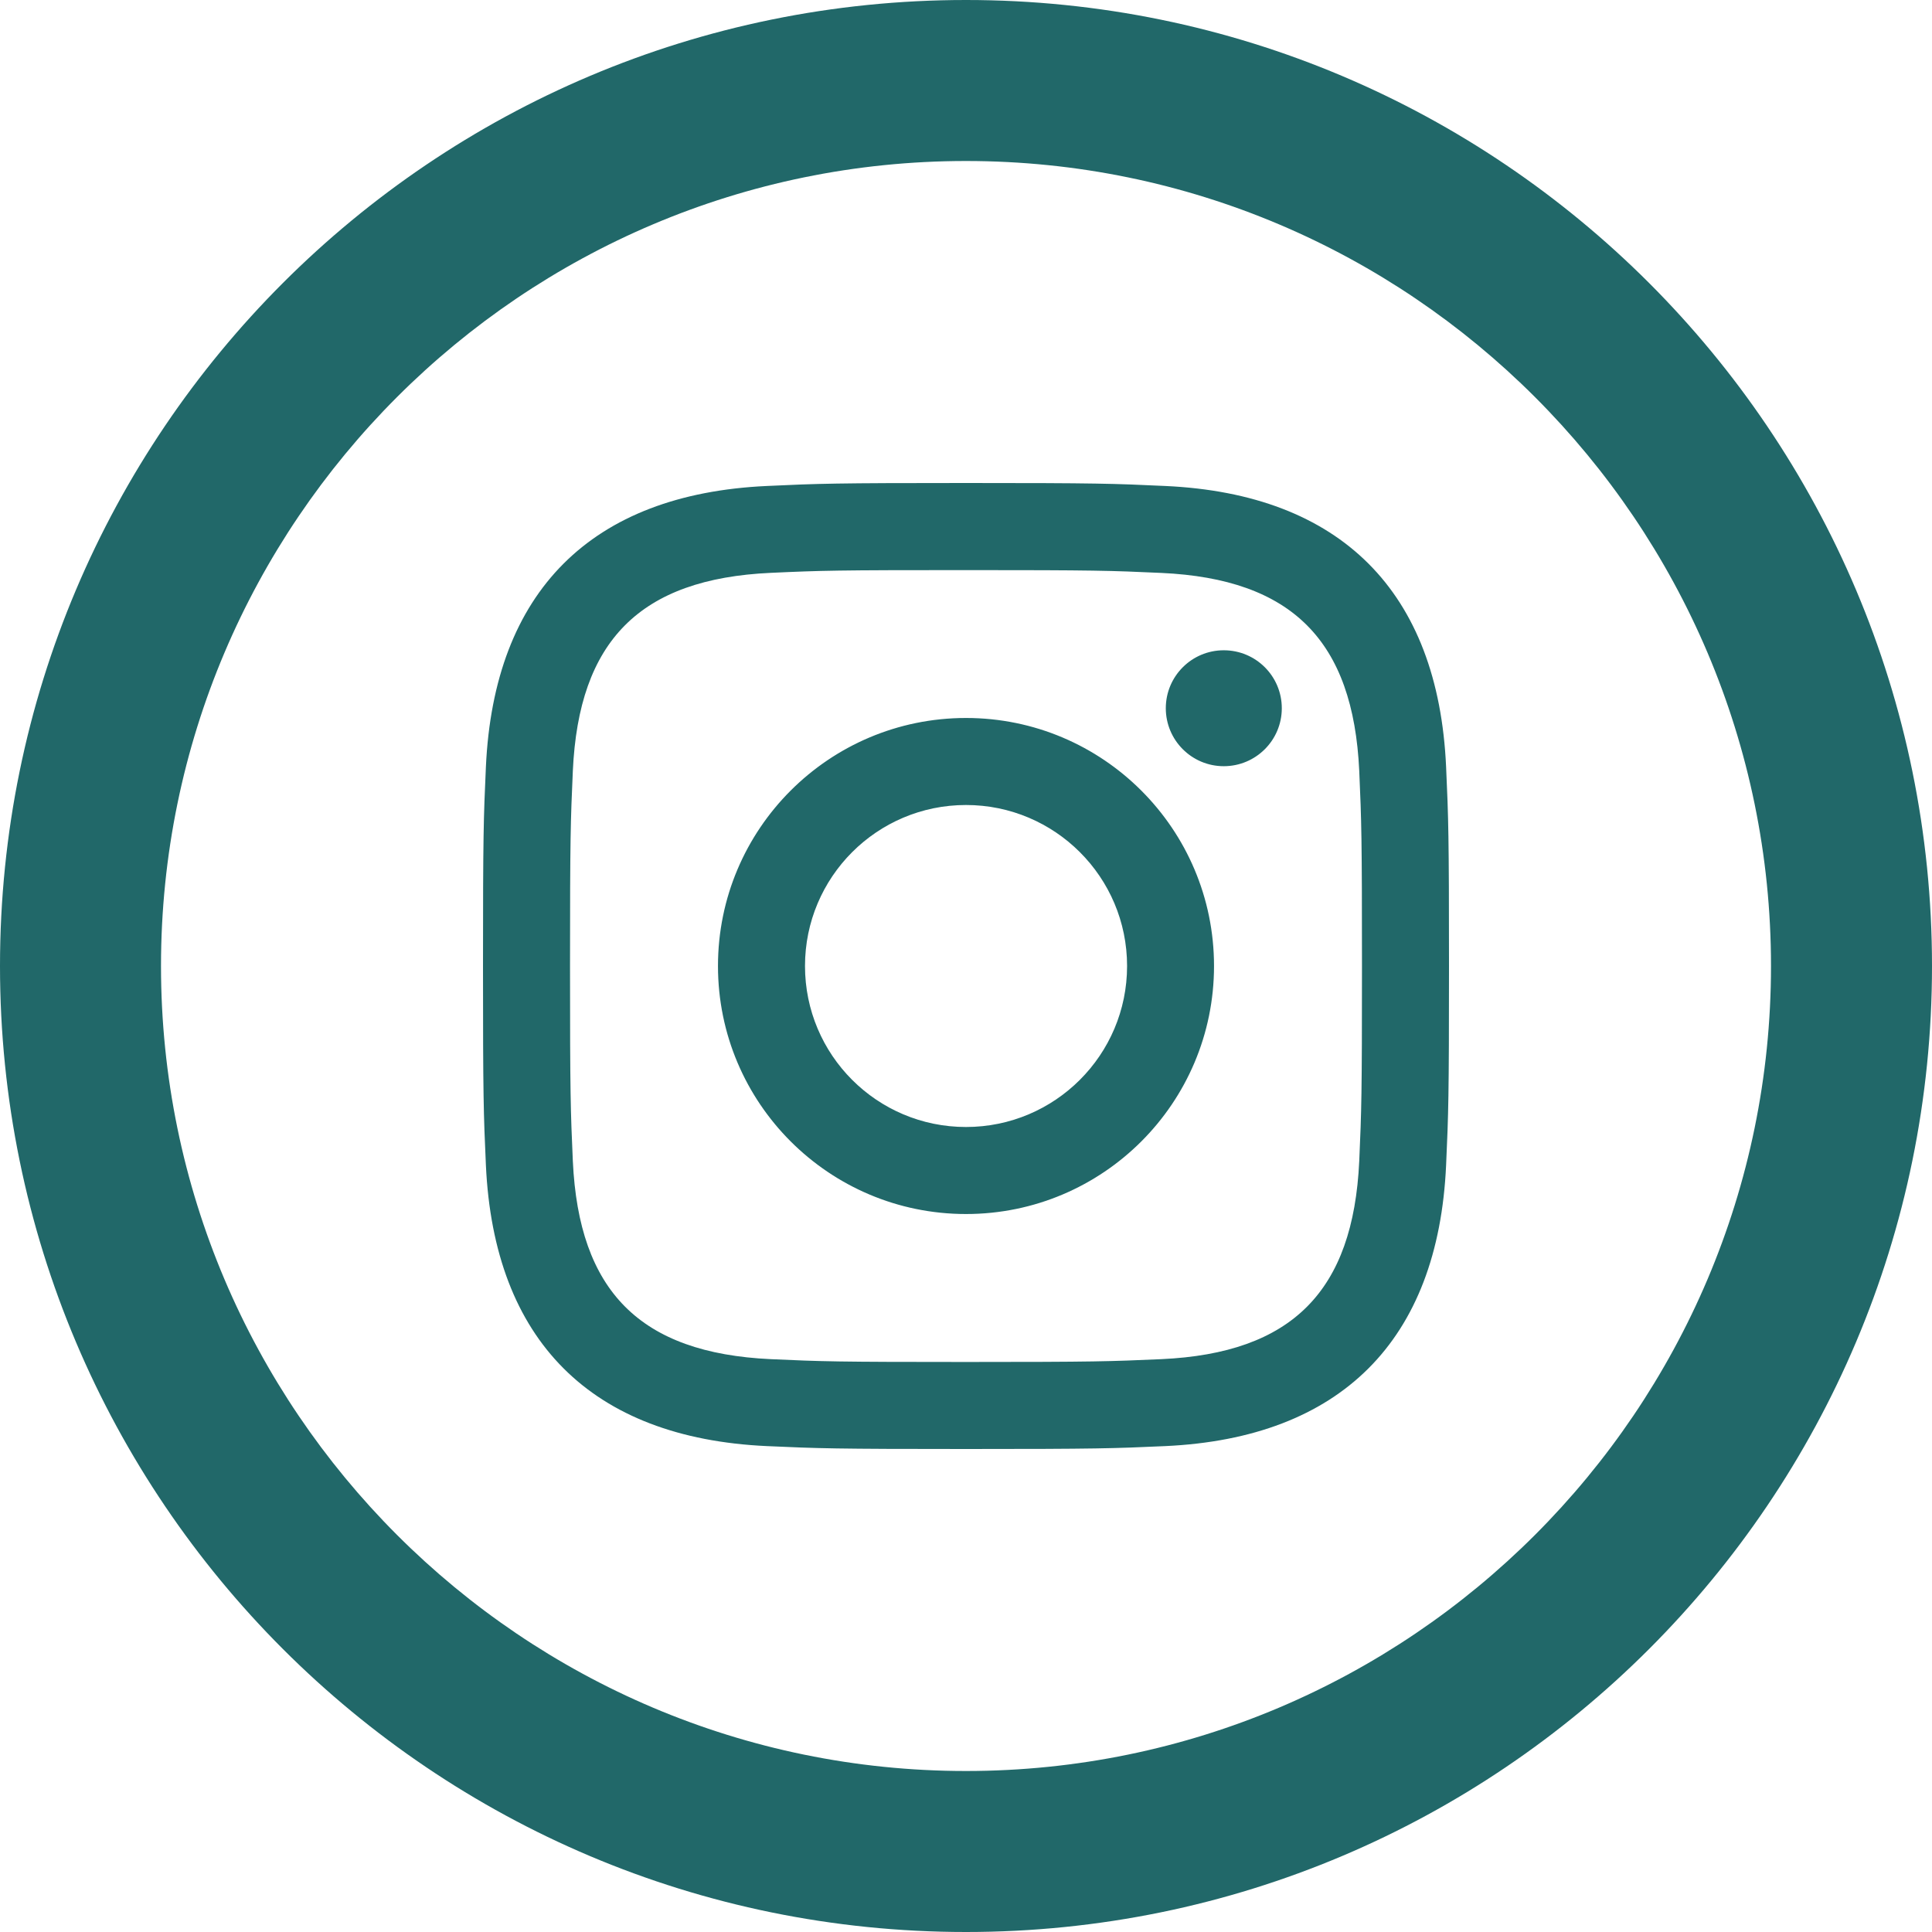
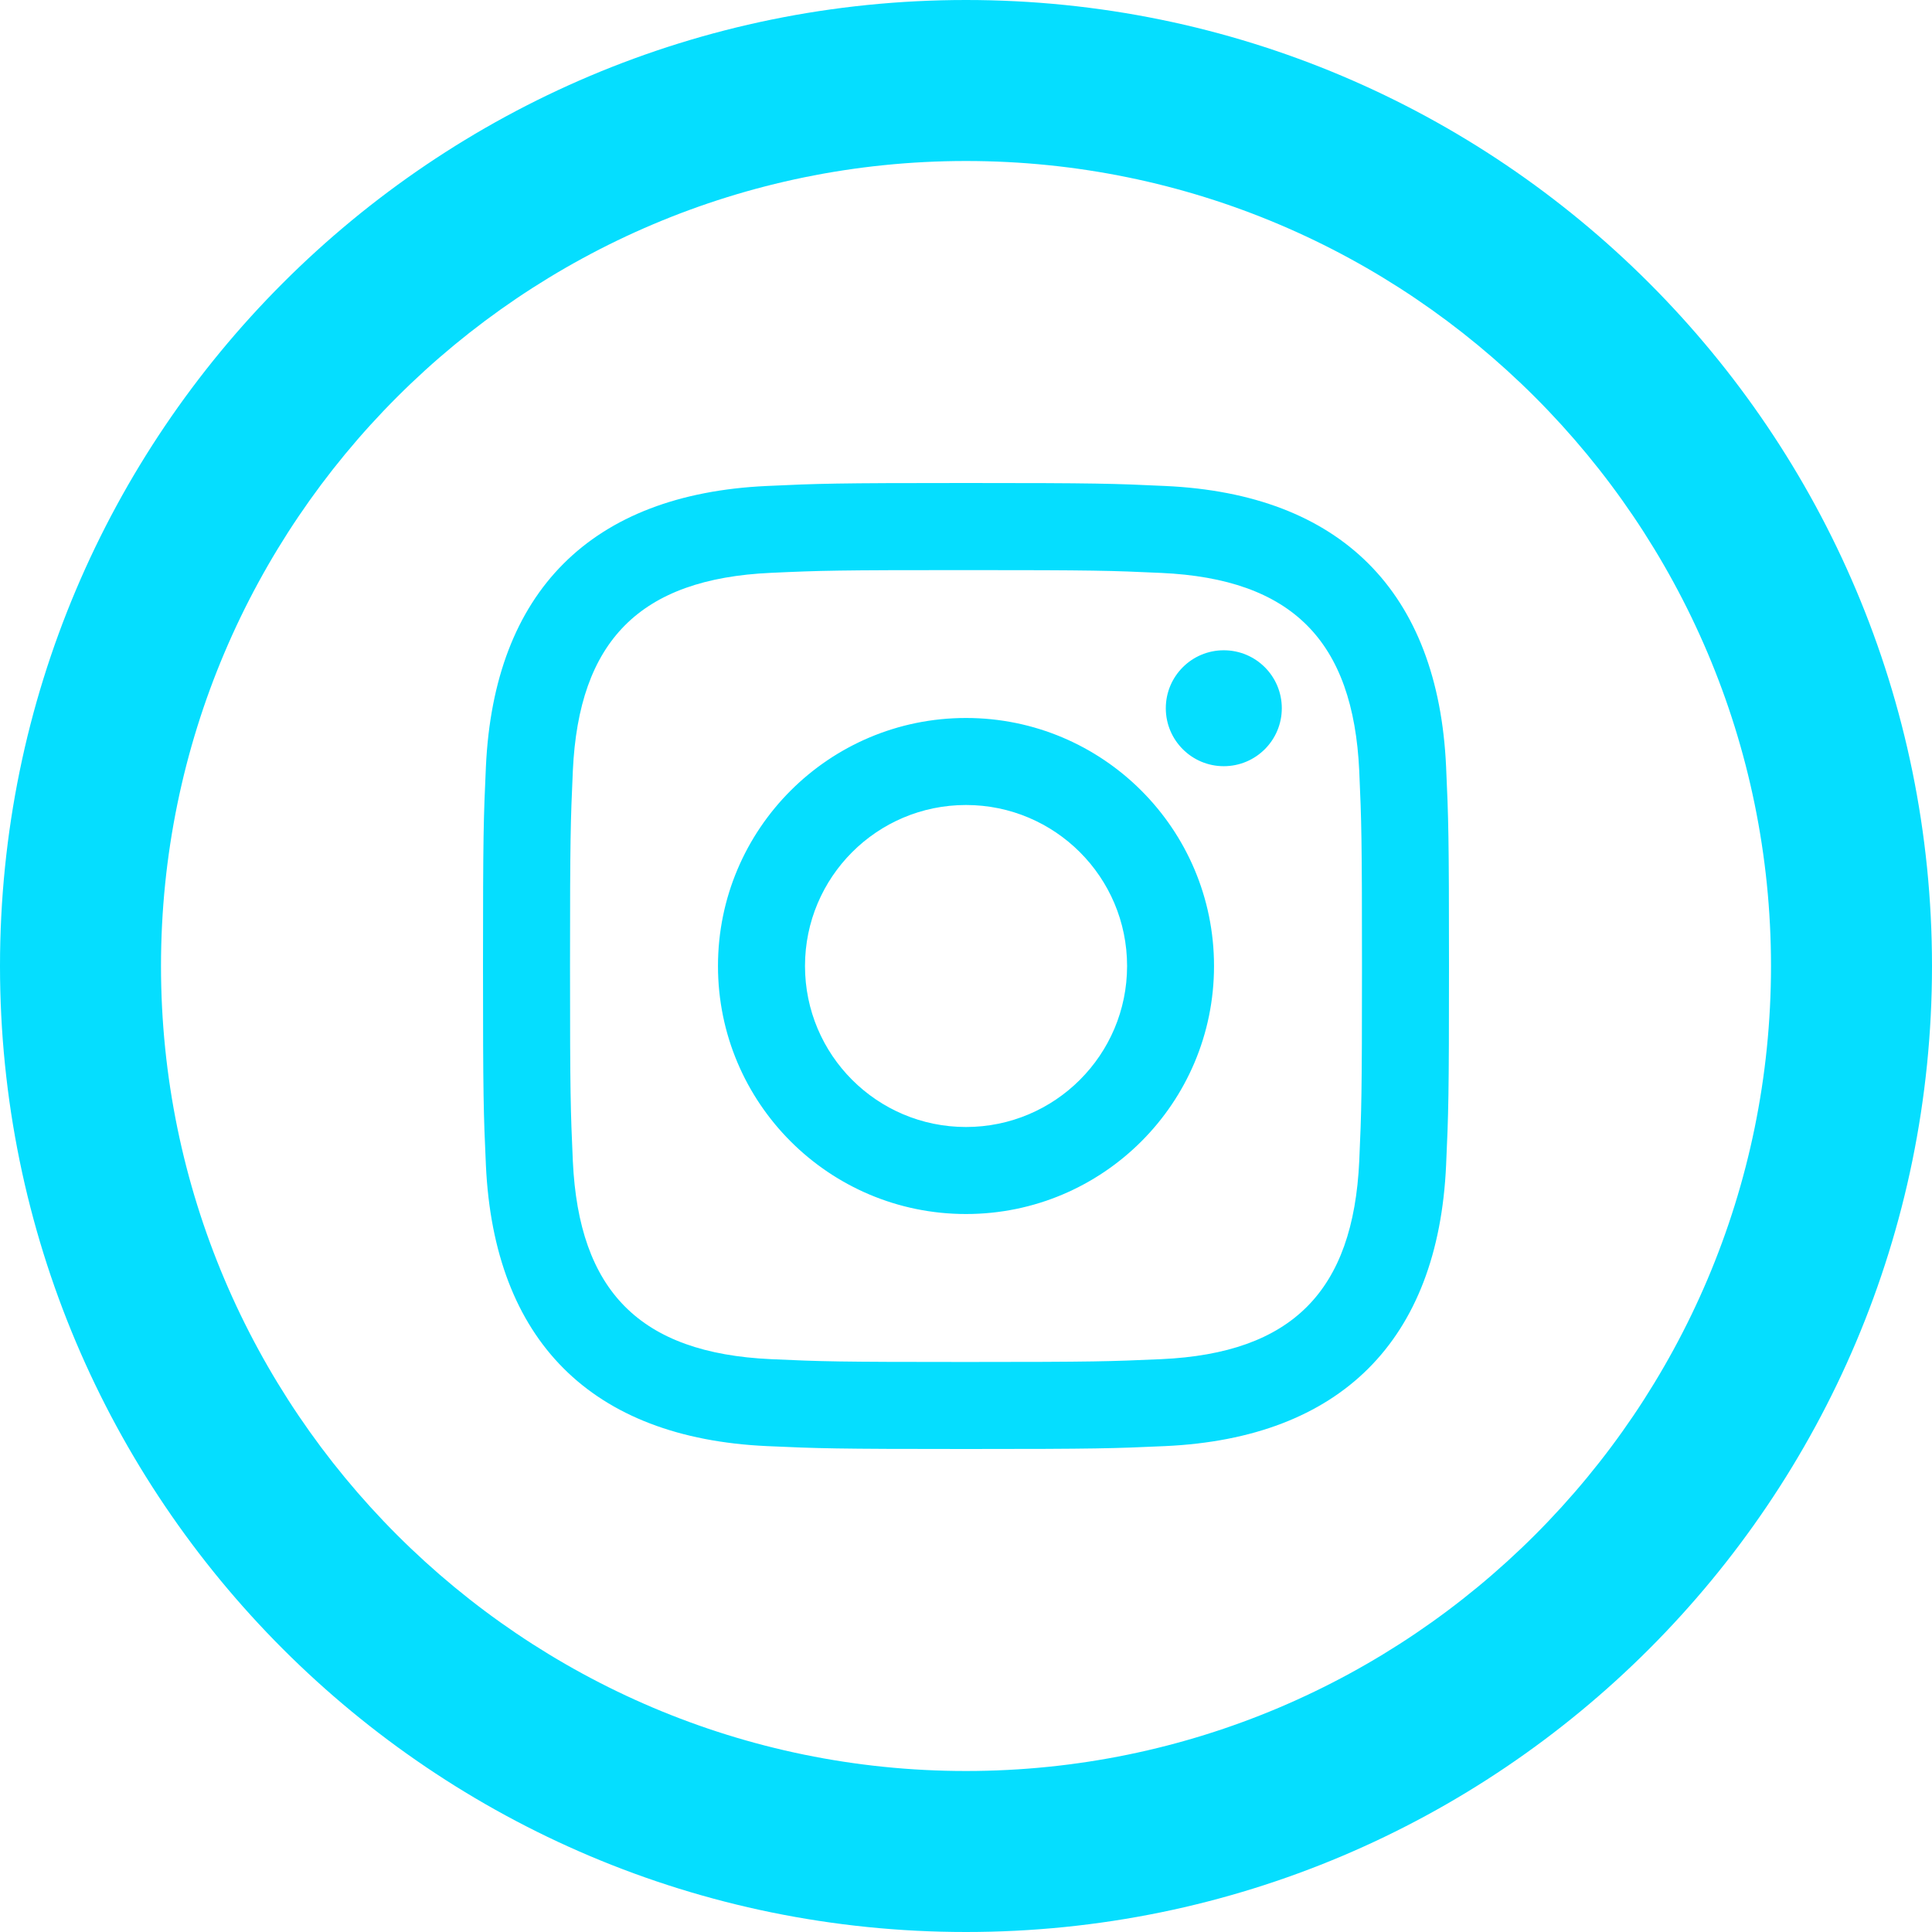
- <svg xmlns="http://www.w3.org/2000/svg" width="24" height="24" viewBox="0 0 24 24" fill="#216869">
+ <svg xmlns="http://www.w3.org/2000/svg" width="24" height="24" viewBox="0 0 24 24" fill="#05DEFF">
  <path d="M12 2c5.514 0 10 4.486 10 10s-4.486 10-10 10-10-4.486-10-10 4.486-10 10-10zm0-2c-6.627 0-12 5.373-12 12s5.373 12 12 12 12-5.373 12-12-5.373-12-12-12zm0 7.082c1.602 0 1.792.006 2.425.035 1.627.074 2.385.845 2.46 2.459.028.633.034.822.034 2.424s-.006 1.792-.034 2.424c-.075 1.613-.832 2.386-2.46 2.46-.633.028-.822.035-2.425.035-1.602 0-1.792-.006-2.424-.035-1.63-.075-2.385-.849-2.46-2.46-.028-.632-.035-.822-.035-2.424s.007-1.792.035-2.424c.074-1.615.832-2.386 2.46-2.46.632-.029.822-.034 2.424-.034zm0-1.082c-1.63 0-1.833.007-2.474.037-2.18.1-3.39 1.309-3.49 3.489-.029.641-.036.845-.036 2.474 0 1.63.007 1.834.036 2.474.1 2.179 1.31 3.39 3.49 3.49.641.029.844.036 2.474.036 1.63 0 1.834-.007 2.475-.036 2.176-.1 3.391-1.309 3.489-3.49.029-.64.036-.844.036-2.474 0-1.629-.007-1.833-.036-2.474-.098-2.177-1.309-3.39-3.489-3.489-.641-.03-.845-.037-2.475-.037zm0 2.919c-1.701 0-3.081 1.379-3.081 3.081s1.38 3.081 3.081 3.081 3.081-1.379 3.081-3.081c0-1.701-1.38-3.081-3.081-3.081zm0 5.081c-1.105 0-2-.895-2-2 0-1.104.895-2 2-2 1.104 0 2.001.895 2.001 2s-.897 2-2.001 2zm3.202-5.922c-.397 0-.72.322-.72.72 0 .397.322.72.72.72.398 0 .721-.322.721-.72 0-.398-.322-.72-.721-.72z" />
</svg>
